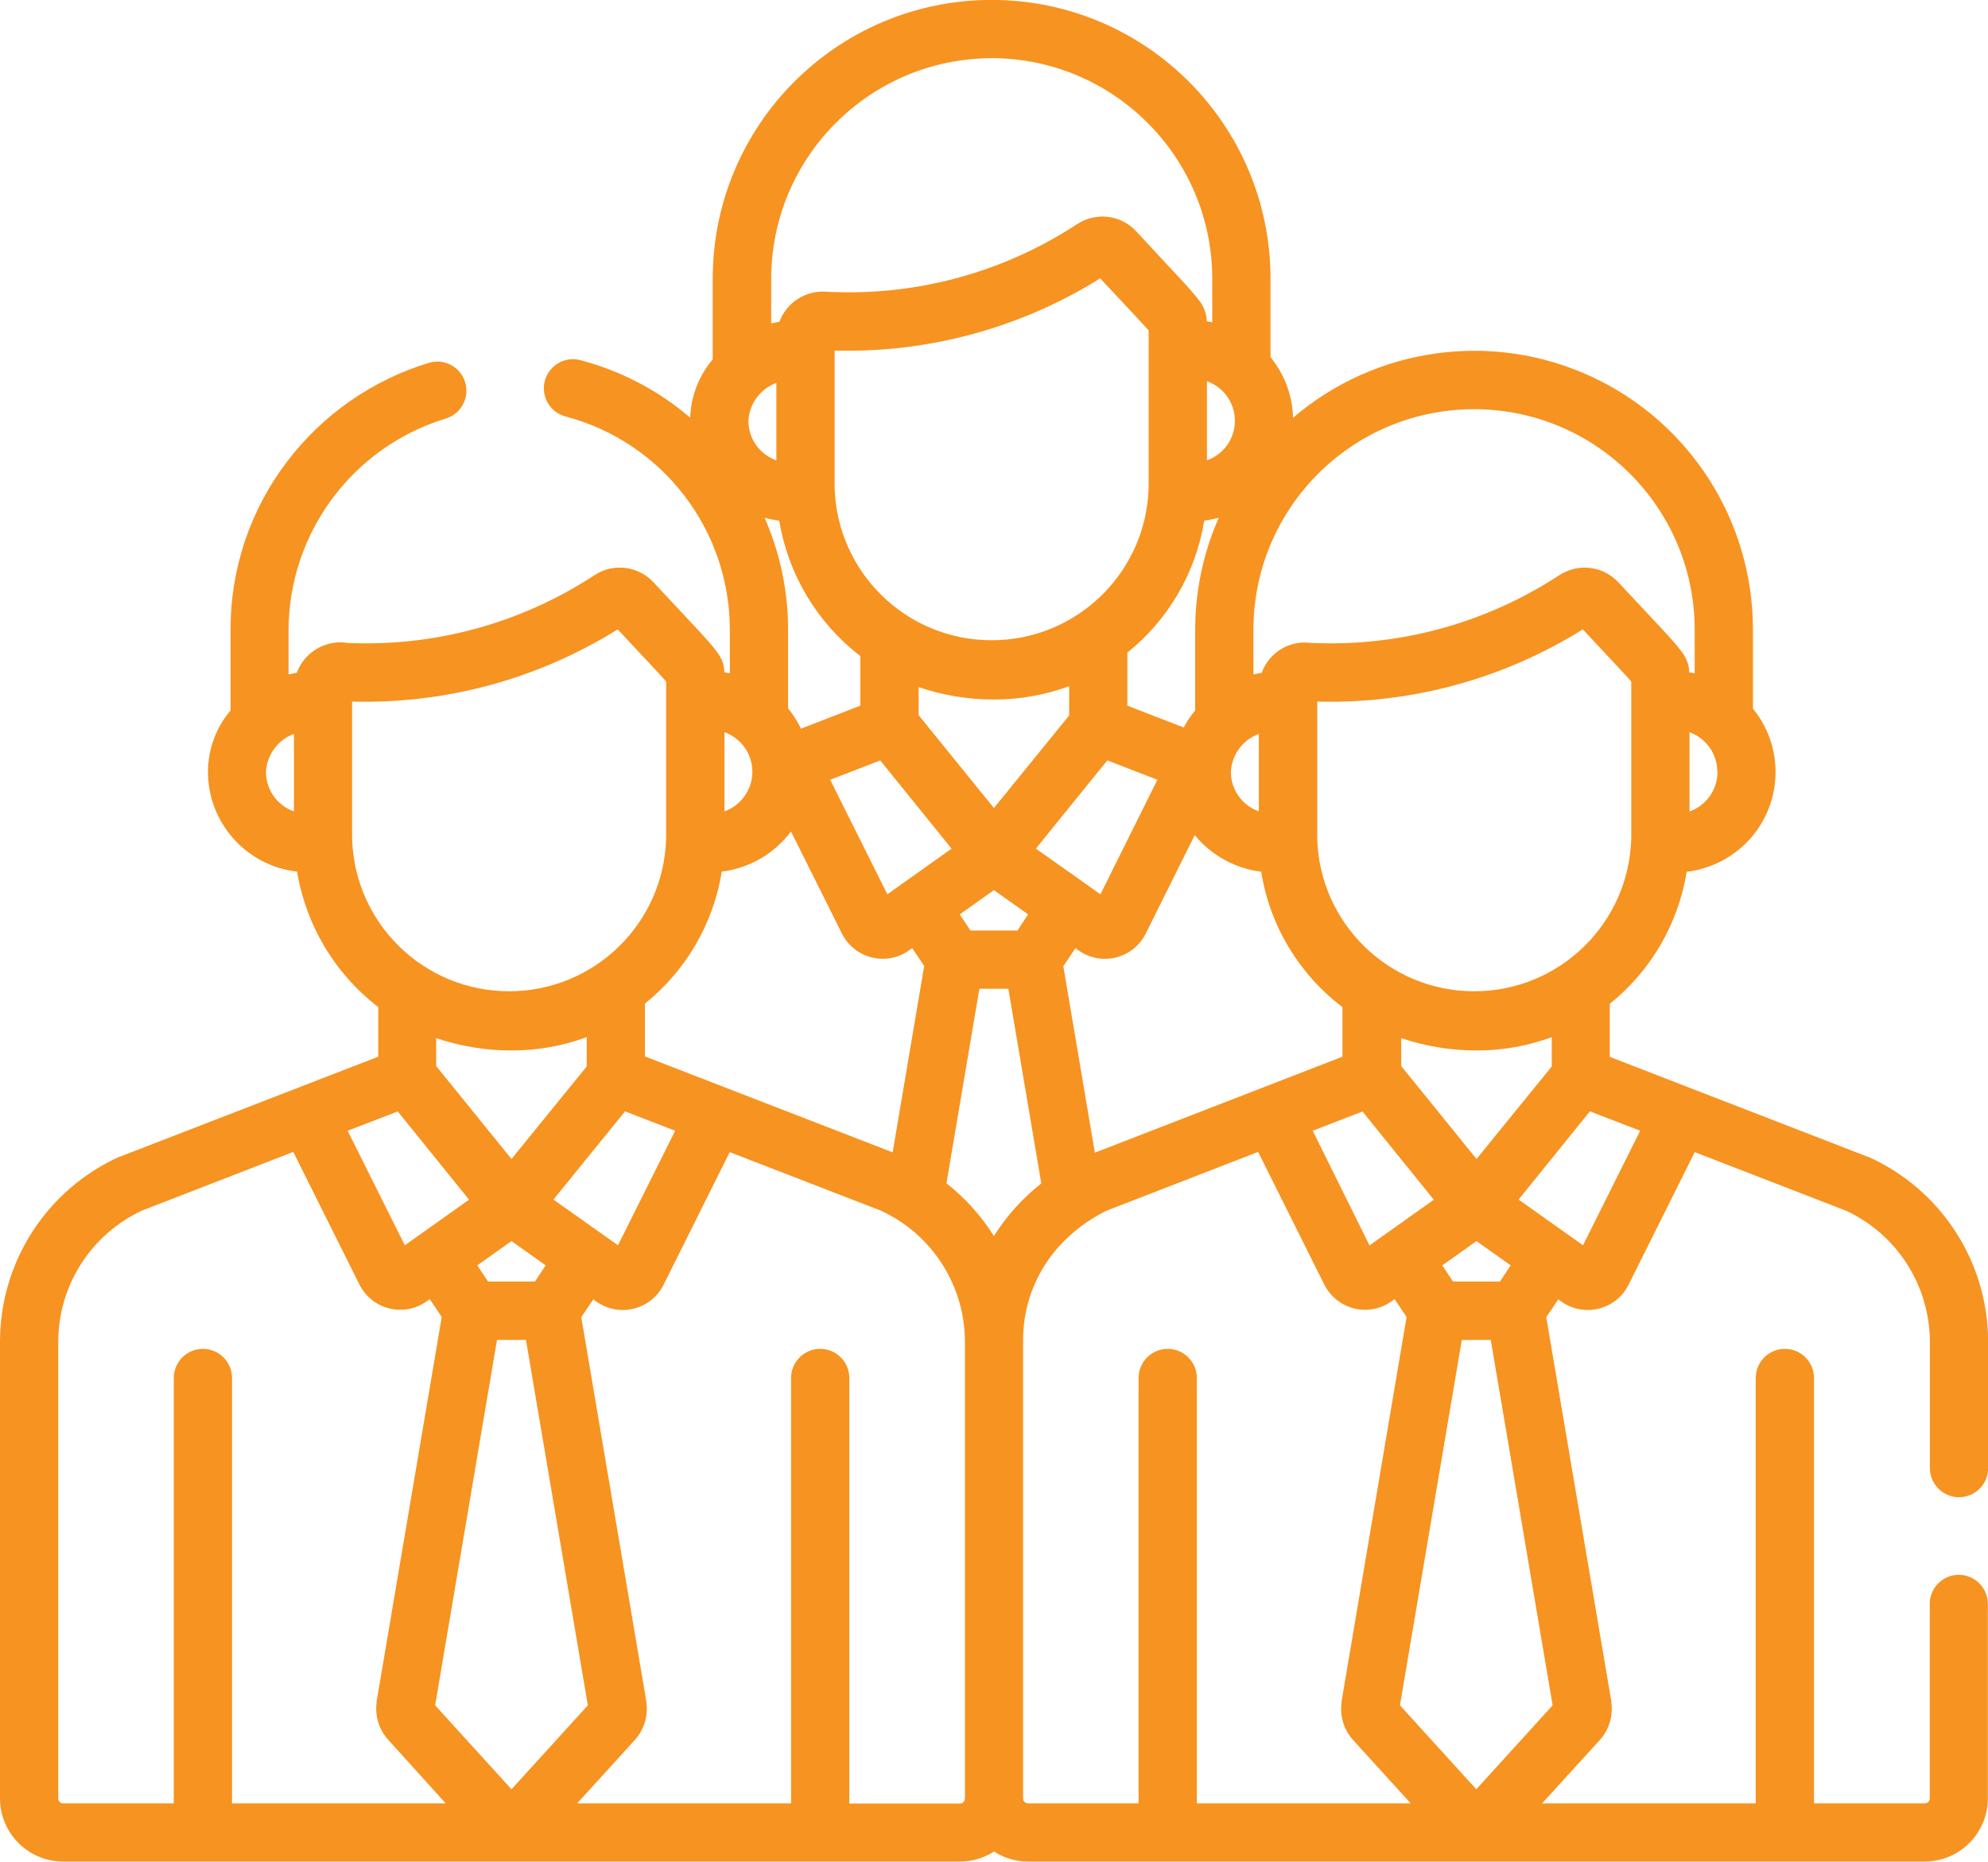
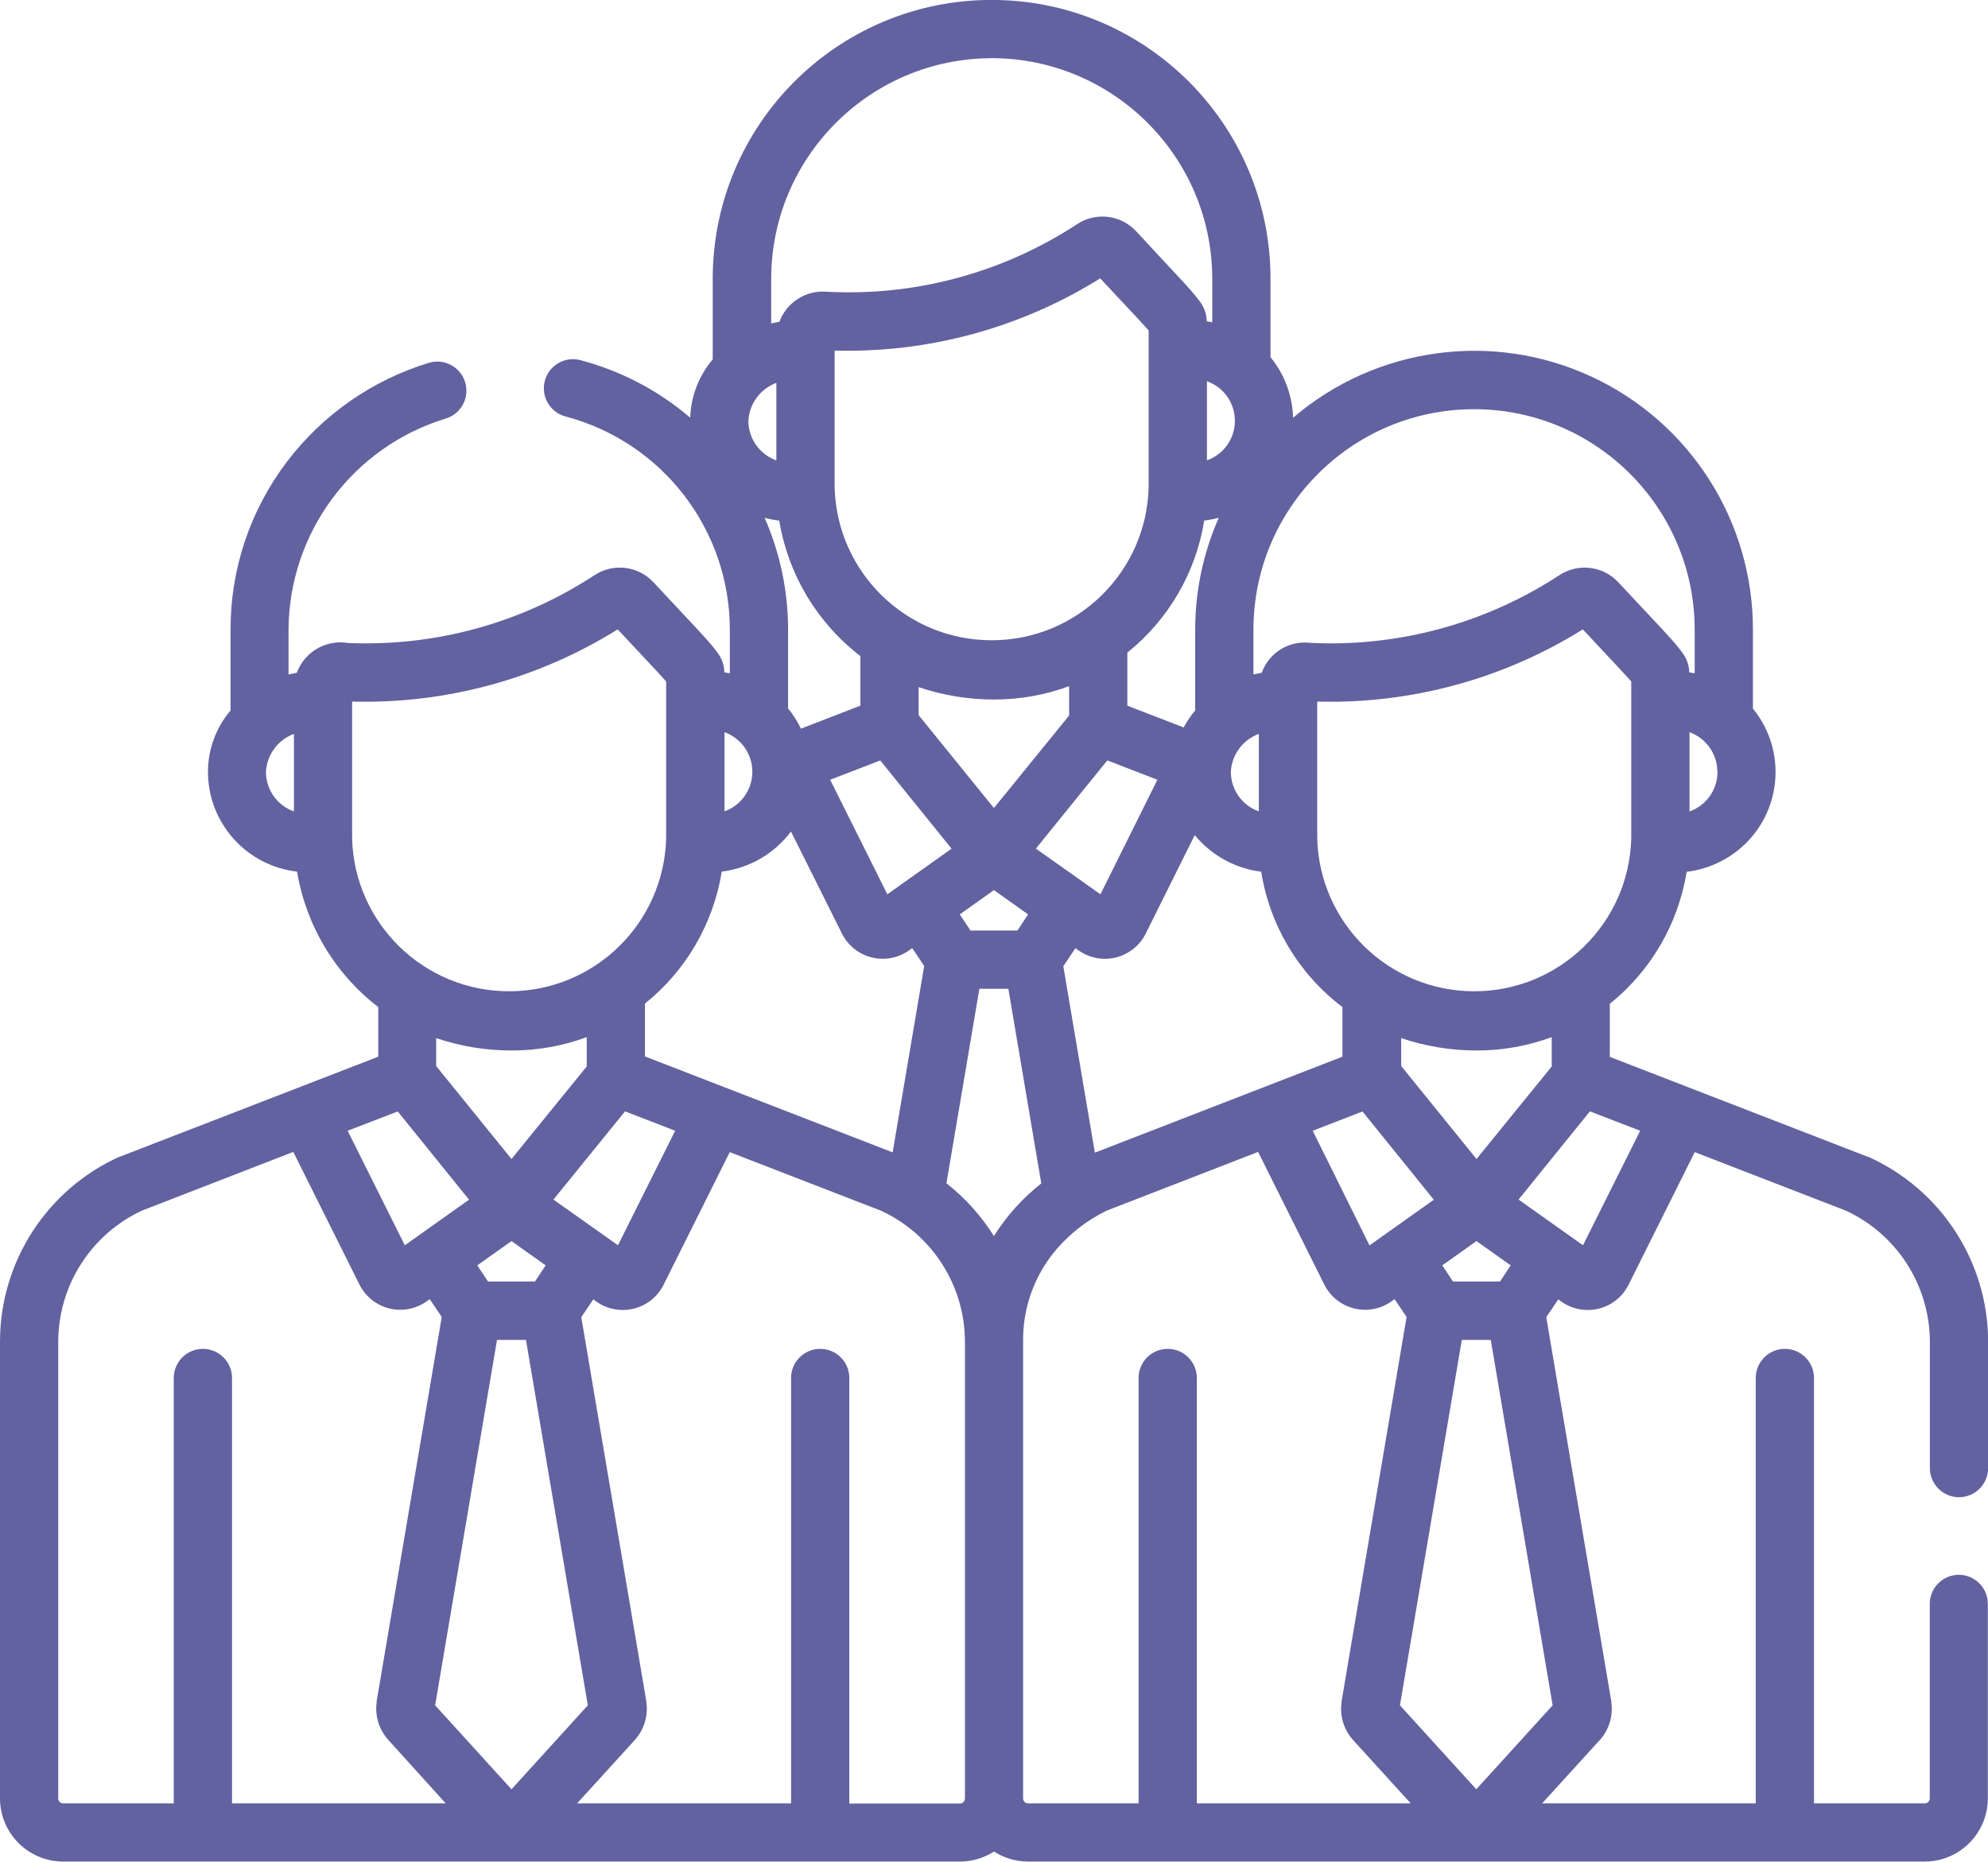
<svg xmlns="http://www.w3.org/2000/svg" width="44.604" height="41.777" viewBox="0 0 44.604 41.777">
-   <path id="salary" d="M43.95,51.565a.653.653,0,0,0-.653.653v4.366a.11.11,0,0,1-.11.11H40.7V47.148a.653.653,0,1,0-1.307,0v9.546H34.6l1.3-1.428a1.045,1.045,0,0,0,.253-.838l0-.02-1.46-8.624.269-.4.07.05a1.023,1.023,0,0,0,1.507-.377h0l1.485-2.977,3.393,1.314A3.252,3.252,0,0,1,43.3,46.338v2.832a.653.653,0,1,0,1.307,0V46.338a4.556,4.556,0,0,0-2.7-4.158l-.012,0-5.777-2.238v-1.19a4.771,4.771,0,0,0,1.725-2.963,2.28,2.28,0,0,0,1.213-.534,2.25,2.25,0,0,0,.274-3.128V30.359A6.252,6.252,0,0,0,29.012,25.6a2.246,2.246,0,0,0-.506-1.36V22.481a6.257,6.257,0,1,0-12.515,0V24.29a2.131,2.131,0,0,0-.505,1.308,6.229,6.229,0,0,0-2.464-1.291.653.653,0,0,0-.333,1.264,4.952,4.952,0,0,1,3.686,4.787v.977l-.122-.022a.753.753,0,0,0-.156-.442c-.167-.24-.468-.54-1.434-1.578a1.033,1.033,0,0,0-1.324-.161,9.337,9.337,0,0,1-5.531,1.522,1.044,1.044,0,0,0-1.149.669l-.185.037v-1A4.982,4.982,0,0,1,10,25.618a.653.653,0,1,0-.377-1.251,6.307,6.307,0,0,0-3.19,2.226,6.2,6.2,0,0,0-1.26,3.766v1.809a2.129,2.129,0,0,0-.507,1.377,2.256,2.256,0,0,0,2,2.24,4.826,4.826,0,0,0,1.821,3.04v1.113L2.709,42.175l-.012,0A4.555,4.555,0,0,0,0,46.338V56.584A1.418,1.418,0,0,0,1.417,58H21.538a1.408,1.408,0,0,0,.764-.225,1.407,1.407,0,0,0,.764.225H43.187A1.418,1.418,0,0,0,44.6,56.584V52.219A.653.653,0,0,0,43.95,51.565ZM6.595,34.434a.943.943,0,0,1-.628-.89.965.965,0,0,1,.628-.85ZM36.8,41.6l-1.283,2.57-1.445-1.026,1.6-1.979Zm-3.672.634-1.69-2.086v-.627a5.269,5.269,0,0,0,1.7.278h0a4.831,4.831,0,0,0,1.678-.3v.658Zm.767,2.387-.24.362H32.6l-.24-.362.767-.545ZM22.3,34.358l-1.69-2.086v-.627a5.269,5.269,0,0,0,1.7.278h0a4.83,4.83,0,0,0,1.678-.3v.658Zm.767,2.387-.24.362H21.774l-.24-.362L22.3,36.2Zm-5.912-8.9a2.337,2.337,0,0,0,.328.063,4.826,4.826,0,0,0,1.821,3.04V32.06l-1.333.517a2.239,2.239,0,0,0-.289-.455V30.359A6.242,6.242,0,0,0,17.155,27.844Zm8.617-.692a3.524,3.524,0,0,1-7.046,0V24.092a10.7,10.7,0,0,0,5.959-1.62c.589.632.94,1,1.087,1.169C25.772,25.268,25.772,25.9,25.772,27.153Zm1.247.754a2.35,2.35,0,0,0,.326-.063,6.219,6.219,0,0,0-.529,2.515v1.809a2.23,2.23,0,0,0-.258.382l-1.264-.489V30.87A4.772,4.772,0,0,0,27.019,27.907ZM19.75,33.29l1.6,1.98-1.094.777h0l-.347.247-1.283-2.57ZM23.8,34.578l1.044-1.289,1.124.435L24.69,36.294l-.348-.247h0l-1.1-.778Zm.329,2.925.07.05a1.023,1.023,0,0,0,1.507-.377h0l1.1-2.21a2.294,2.294,0,0,0,1.491.821,4.75,4.75,0,0,0,1.823,3.038v1.113l-5.555,2.154-.708-4.184Zm6.441,3.665,1.6,1.98-1.443,1.025L29.453,41.6ZM36.6,35.03a3.524,3.524,0,0,1-7.046,0V31.969a10.7,10.7,0,0,0,5.959-1.62c.589.632.94,1,1.087,1.169C36.6,33.146,36.6,33.774,36.6,35.03Zm1.935-1.485a.943.943,0,0,1-.628.89V32.657A.942.942,0,0,1,38.531,33.545ZM28.123,30.358a4.95,4.95,0,1,1,9.9,0v.977l-.122-.022a.753.753,0,0,0-.156-.442c-.172-.247-.469-.541-1.434-1.578a1.034,1.034,0,0,0-1.324-.161,9.354,9.354,0,0,1-5.579,1.52,1.028,1.028,0,0,0-1.1.671l-.185.037v-1Zm.121,2.336v1.739a.941.941,0,0,1-.628-.889A.964.964,0,0,1,28.243,32.694Zm-.537-7.027a.94.94,0,0,1-.327.714.967.967,0,0,1-.3.176V24.78A.942.942,0,0,1,27.707,25.668Zm-5.458-8.137a4.956,4.956,0,0,1,4.95,4.95v.977l-.122-.022a.792.792,0,0,0-.185-.482c-.175-.237-.5-.562-1.4-1.538a1.033,1.033,0,0,0-1.324-.161,9.333,9.333,0,0,1-5.632,1.517,1.038,1.038,0,0,0-1.048.674l-.185.037v-1h0A4.956,4.956,0,0,1,22.249,17.531Zm-4.83,7.286v1.74a.943.943,0,0,1-.628-.89A.965.965,0,0,1,17.419,24.817Zm-1.164,7.84a.944.944,0,0,1,0,1.777Zm-.061,3.129a2.291,2.291,0,0,0,1.553-.9l1.143,2.29h0a1.023,1.023,0,0,0,1.507.377l.07-.05.269.4-.708,4.183-5.558-2.153V38.747h0A4.776,4.776,0,0,0,16.194,35.786Zm-4.718,6.449-1.69-2.086v-.627a5.267,5.267,0,0,0,1.7.278h0a4.828,4.828,0,0,0,1.678-.3v.658Zm.767,2.387-.24.362H10.949l-.24-.362.767-.545Zm1.781-3.456,1.124.435-1.283,2.57-.348-.247h0l-1.1-.778ZM7.9,35.03V31.969a10.709,10.709,0,0,0,5.959-1.62c.584.626.94,1,1.087,1.169V35.03a3.524,3.524,0,0,1-7.046,0Zm1.024,6.137,1.6,1.98-1.094.777h0l-.347.247L7.8,41.6ZM5.206,56.694V47.148a.653.653,0,0,0-1.307,0v9.546H1.417a.11.11,0,0,1-.11-.11V46.338A3.252,3.252,0,0,1,3.19,43.39L6.58,42.075l1.485,2.977h0a1.023,1.023,0,0,0,1.507.377l.07-.05.269.4-1.46,8.624,0,.02a1.046,1.046,0,0,0,.253.838L10,56.694H5.206Zm4.557-2.2,1.388-8.2h.65l1.388,8.2-1.713,1.884Zm11.885,2.094a.11.11,0,0,1-.11.11H19.056V47.148a.653.653,0,0,0-1.307,0v9.546h-4.8l1.3-1.428a1.045,1.045,0,0,0,.253-.838l0-.02-1.46-8.624.269-.4.07.05a1.023,1.023,0,0,0,1.507-.377h0l1.485-2.977,3.393,1.314a3.245,3.245,0,0,1,1.884,2.948V56.584ZM22.3,43.963a4.652,4.652,0,0,0-1.065-1.184l.739-4.365h.65l.739,4.368A4.656,4.656,0,0,0,22.3,43.963Zm4.553,12.731h0V47.148a.653.653,0,0,0-1.307,0v9.546H23.065a.11.11,0,0,1-.11-.11V46.338a3.123,3.123,0,0,1,.762-2.093,3.517,3.517,0,0,1,1.12-.855l3.391-1.315,1.485,2.977h0a1.023,1.023,0,0,0,1.507.377l.07-.05.269.4L30.1,54.408l0,.02a1.046,1.046,0,0,0,.253.839l1.3,1.428H26.855Zm4.557-2.2,1.388-8.2h.65l1.388,8.2-1.713,1.884Z" transform="translate(0 -16.225)" fill="#f79320" />
+   <path id="salary" d="M43.95,51.565a.653.653,0,0,0-.653.653v4.366a.11.11,0,0,1-.11.11H40.7V47.148a.653.653,0,1,0-1.307,0v9.546H34.6l1.3-1.428a1.045,1.045,0,0,0,.253-.838l0-.02-1.46-8.624.269-.4.07.05a1.023,1.023,0,0,0,1.507-.377h0l1.485-2.977,3.393,1.314A3.252,3.252,0,0,1,43.3,46.338v2.832a.653.653,0,1,0,1.307,0V46.338a4.556,4.556,0,0,0-2.7-4.158l-.012,0-5.777-2.238v-1.19a4.771,4.771,0,0,0,1.725-2.963,2.28,2.28,0,0,0,1.213-.534,2.25,2.25,0,0,0,.274-3.128V30.359A6.252,6.252,0,0,0,29.012,25.6a2.246,2.246,0,0,0-.506-1.36V22.481a6.257,6.257,0,1,0-12.515,0V24.29a2.131,2.131,0,0,0-.505,1.308,6.229,6.229,0,0,0-2.464-1.291.653.653,0,0,0-.333,1.264,4.952,4.952,0,0,1,3.686,4.787v.977l-.122-.022a.753.753,0,0,0-.156-.442c-.167-.24-.468-.54-1.434-1.578a1.033,1.033,0,0,0-1.324-.161,9.337,9.337,0,0,1-5.531,1.522,1.044,1.044,0,0,0-1.149.669l-.185.037v-1A4.982,4.982,0,0,1,10,25.618a.653.653,0,1,0-.377-1.251,6.307,6.307,0,0,0-3.19,2.226,6.2,6.2,0,0,0-1.26,3.766v1.809a2.129,2.129,0,0,0-.507,1.377,2.256,2.256,0,0,0,2,2.24,4.826,4.826,0,0,0,1.821,3.04v1.113L2.709,42.175l-.012,0A4.555,4.555,0,0,0,0,46.338V56.584A1.418,1.418,0,0,0,1.417,58H21.538a1.408,1.408,0,0,0,.764-.225,1.407,1.407,0,0,0,.764.225H43.187A1.418,1.418,0,0,0,44.6,56.584V52.219A.653.653,0,0,0,43.95,51.565ZM6.595,34.434a.943.943,0,0,1-.628-.89.965.965,0,0,1,.628-.85ZM36.8,41.6l-1.283,2.57-1.445-1.026,1.6-1.979Zm-3.672.634-1.69-2.086v-.627a5.269,5.269,0,0,0,1.7.278h0a4.831,4.831,0,0,0,1.678-.3v.658Zm.767,2.387-.24.362H32.6l-.24-.362.767-.545ZM22.3,34.358l-1.69-2.086v-.627a5.269,5.269,0,0,0,1.7.278h0a4.83,4.83,0,0,0,1.678-.3v.658Zm.767,2.387-.24.362H21.774l-.24-.362L22.3,36.2Zm-5.912-8.9a2.337,2.337,0,0,0,.328.063,4.826,4.826,0,0,0,1.821,3.04V32.06l-1.333.517a2.239,2.239,0,0,0-.289-.455V30.359A6.242,6.242,0,0,0,17.155,27.844Zm8.617-.692a3.524,3.524,0,0,1-7.046,0V24.092a10.7,10.7,0,0,0,5.959-1.62c.589.632.94,1,1.087,1.169C25.772,25.268,25.772,25.9,25.772,27.153Zm1.247.754a2.35,2.35,0,0,0,.326-.063,6.219,6.219,0,0,0-.529,2.515v1.809a2.23,2.23,0,0,0-.258.382l-1.264-.489V30.87A4.772,4.772,0,0,0,27.019,27.907ZM19.75,33.29l1.6,1.98-1.094.777h0l-.347.247-1.283-2.57ZM23.8,34.578l1.044-1.289,1.124.435L24.69,36.294l-.348-.247h0l-1.1-.778Zm.329,2.925.07.05a1.023,1.023,0,0,0,1.507-.377h0l1.1-2.21a2.294,2.294,0,0,0,1.491.821,4.75,4.75,0,0,0,1.823,3.038v1.113l-5.555,2.154-.708-4.184Zm6.441,3.665,1.6,1.98-1.443,1.025L29.453,41.6ZM36.6,35.03a3.524,3.524,0,0,1-7.046,0V31.969a10.7,10.7,0,0,0,5.959-1.62c.589.632.94,1,1.087,1.169C36.6,33.146,36.6,33.774,36.6,35.03Zm1.935-1.485a.943.943,0,0,1-.628.89V32.657A.942.942,0,0,1,38.531,33.545ZM28.123,30.358a4.95,4.95,0,1,1,9.9,0v.977l-.122-.022a.753.753,0,0,0-.156-.442c-.172-.247-.469-.541-1.434-1.578a1.034,1.034,0,0,0-1.324-.161,9.354,9.354,0,0,1-5.579,1.52,1.028,1.028,0,0,0-1.1.671l-.185.037v-1Zm.121,2.336v1.739a.941.941,0,0,1-.628-.889A.964.964,0,0,1,28.243,32.694Zm-.537-7.027a.94.94,0,0,1-.327.714.967.967,0,0,1-.3.176V24.78A.942.942,0,0,1,27.707,25.668Zm-5.458-8.137a4.956,4.956,0,0,1,4.95,4.95v.977l-.122-.022a.792.792,0,0,0-.185-.482c-.175-.237-.5-.562-1.4-1.538a1.033,1.033,0,0,0-1.324-.161,9.333,9.333,0,0,1-5.632,1.517,1.038,1.038,0,0,0-1.048.674l-.185.037v-1h0A4.956,4.956,0,0,1,22.249,17.531Zm-4.83,7.286v1.74a.943.943,0,0,1-.628-.89A.965.965,0,0,1,17.419,24.817Zm-1.164,7.84a.944.944,0,0,1,0,1.777Zm-.061,3.129a2.291,2.291,0,0,0,1.553-.9l1.143,2.29h0a1.023,1.023,0,0,0,1.507.377l.07-.05.269.4-.708,4.183-5.558-2.153V38.747h0A4.776,4.776,0,0,0,16.194,35.786Zm-4.718,6.449-1.69-2.086v-.627a5.267,5.267,0,0,0,1.7.278h0a4.828,4.828,0,0,0,1.678-.3v.658Zm.767,2.387-.24.362H10.949l-.24-.362.767-.545Zm1.781-3.456,1.124.435-1.283,2.57-.348-.247h0l-1.1-.778ZM7.9,35.03V31.969a10.709,10.709,0,0,0,5.959-1.62c.584.626.94,1,1.087,1.169V35.03a3.524,3.524,0,0,1-7.046,0Zm1.024,6.137,1.6,1.98-1.094.777h0l-.347.247L7.8,41.6ZM5.206,56.694V47.148a.653.653,0,0,0-1.307,0v9.546H1.417a.11.11,0,0,1-.11-.11V46.338A3.252,3.252,0,0,1,3.19,43.39L6.58,42.075l1.485,2.977h0a1.023,1.023,0,0,0,1.507.377l.07-.05.269.4-1.46,8.624,0,.02a1.046,1.046,0,0,0,.253.838L10,56.694H5.206Zm4.557-2.2,1.388-8.2h.65l1.388,8.2-1.713,1.884Zm11.885,2.094a.11.11,0,0,1-.11.11H19.056V47.148a.653.653,0,0,0-1.307,0v9.546h-4.8l1.3-1.428a1.045,1.045,0,0,0,.253-.838l0-.02-1.46-8.624.269-.4.07.05a1.023,1.023,0,0,0,1.507-.377h0l1.485-2.977,3.393,1.314a3.245,3.245,0,0,1,1.884,2.948V56.584ZM22.3,43.963a4.652,4.652,0,0,0-1.065-1.184l.739-4.365h.65l.739,4.368A4.656,4.656,0,0,0,22.3,43.963Zm4.553,12.731h0V47.148a.653.653,0,0,0-1.307,0v9.546H23.065a.11.11,0,0,1-.11-.11V46.338a3.123,3.123,0,0,1,.762-2.093,3.517,3.517,0,0,1,1.12-.855l3.391-1.315,1.485,2.977h0a1.023,1.023,0,0,0,1.507.377l.07-.05.269.4L30.1,54.408l0,.02a1.046,1.046,0,0,0,.253.839l1.3,1.428H26.855Zm4.557-2.2,1.388-8.2h.65l1.388,8.2-1.713,1.884Z" transform="translate(0 -16.225)" fill="#6262a0" />
</svg>
